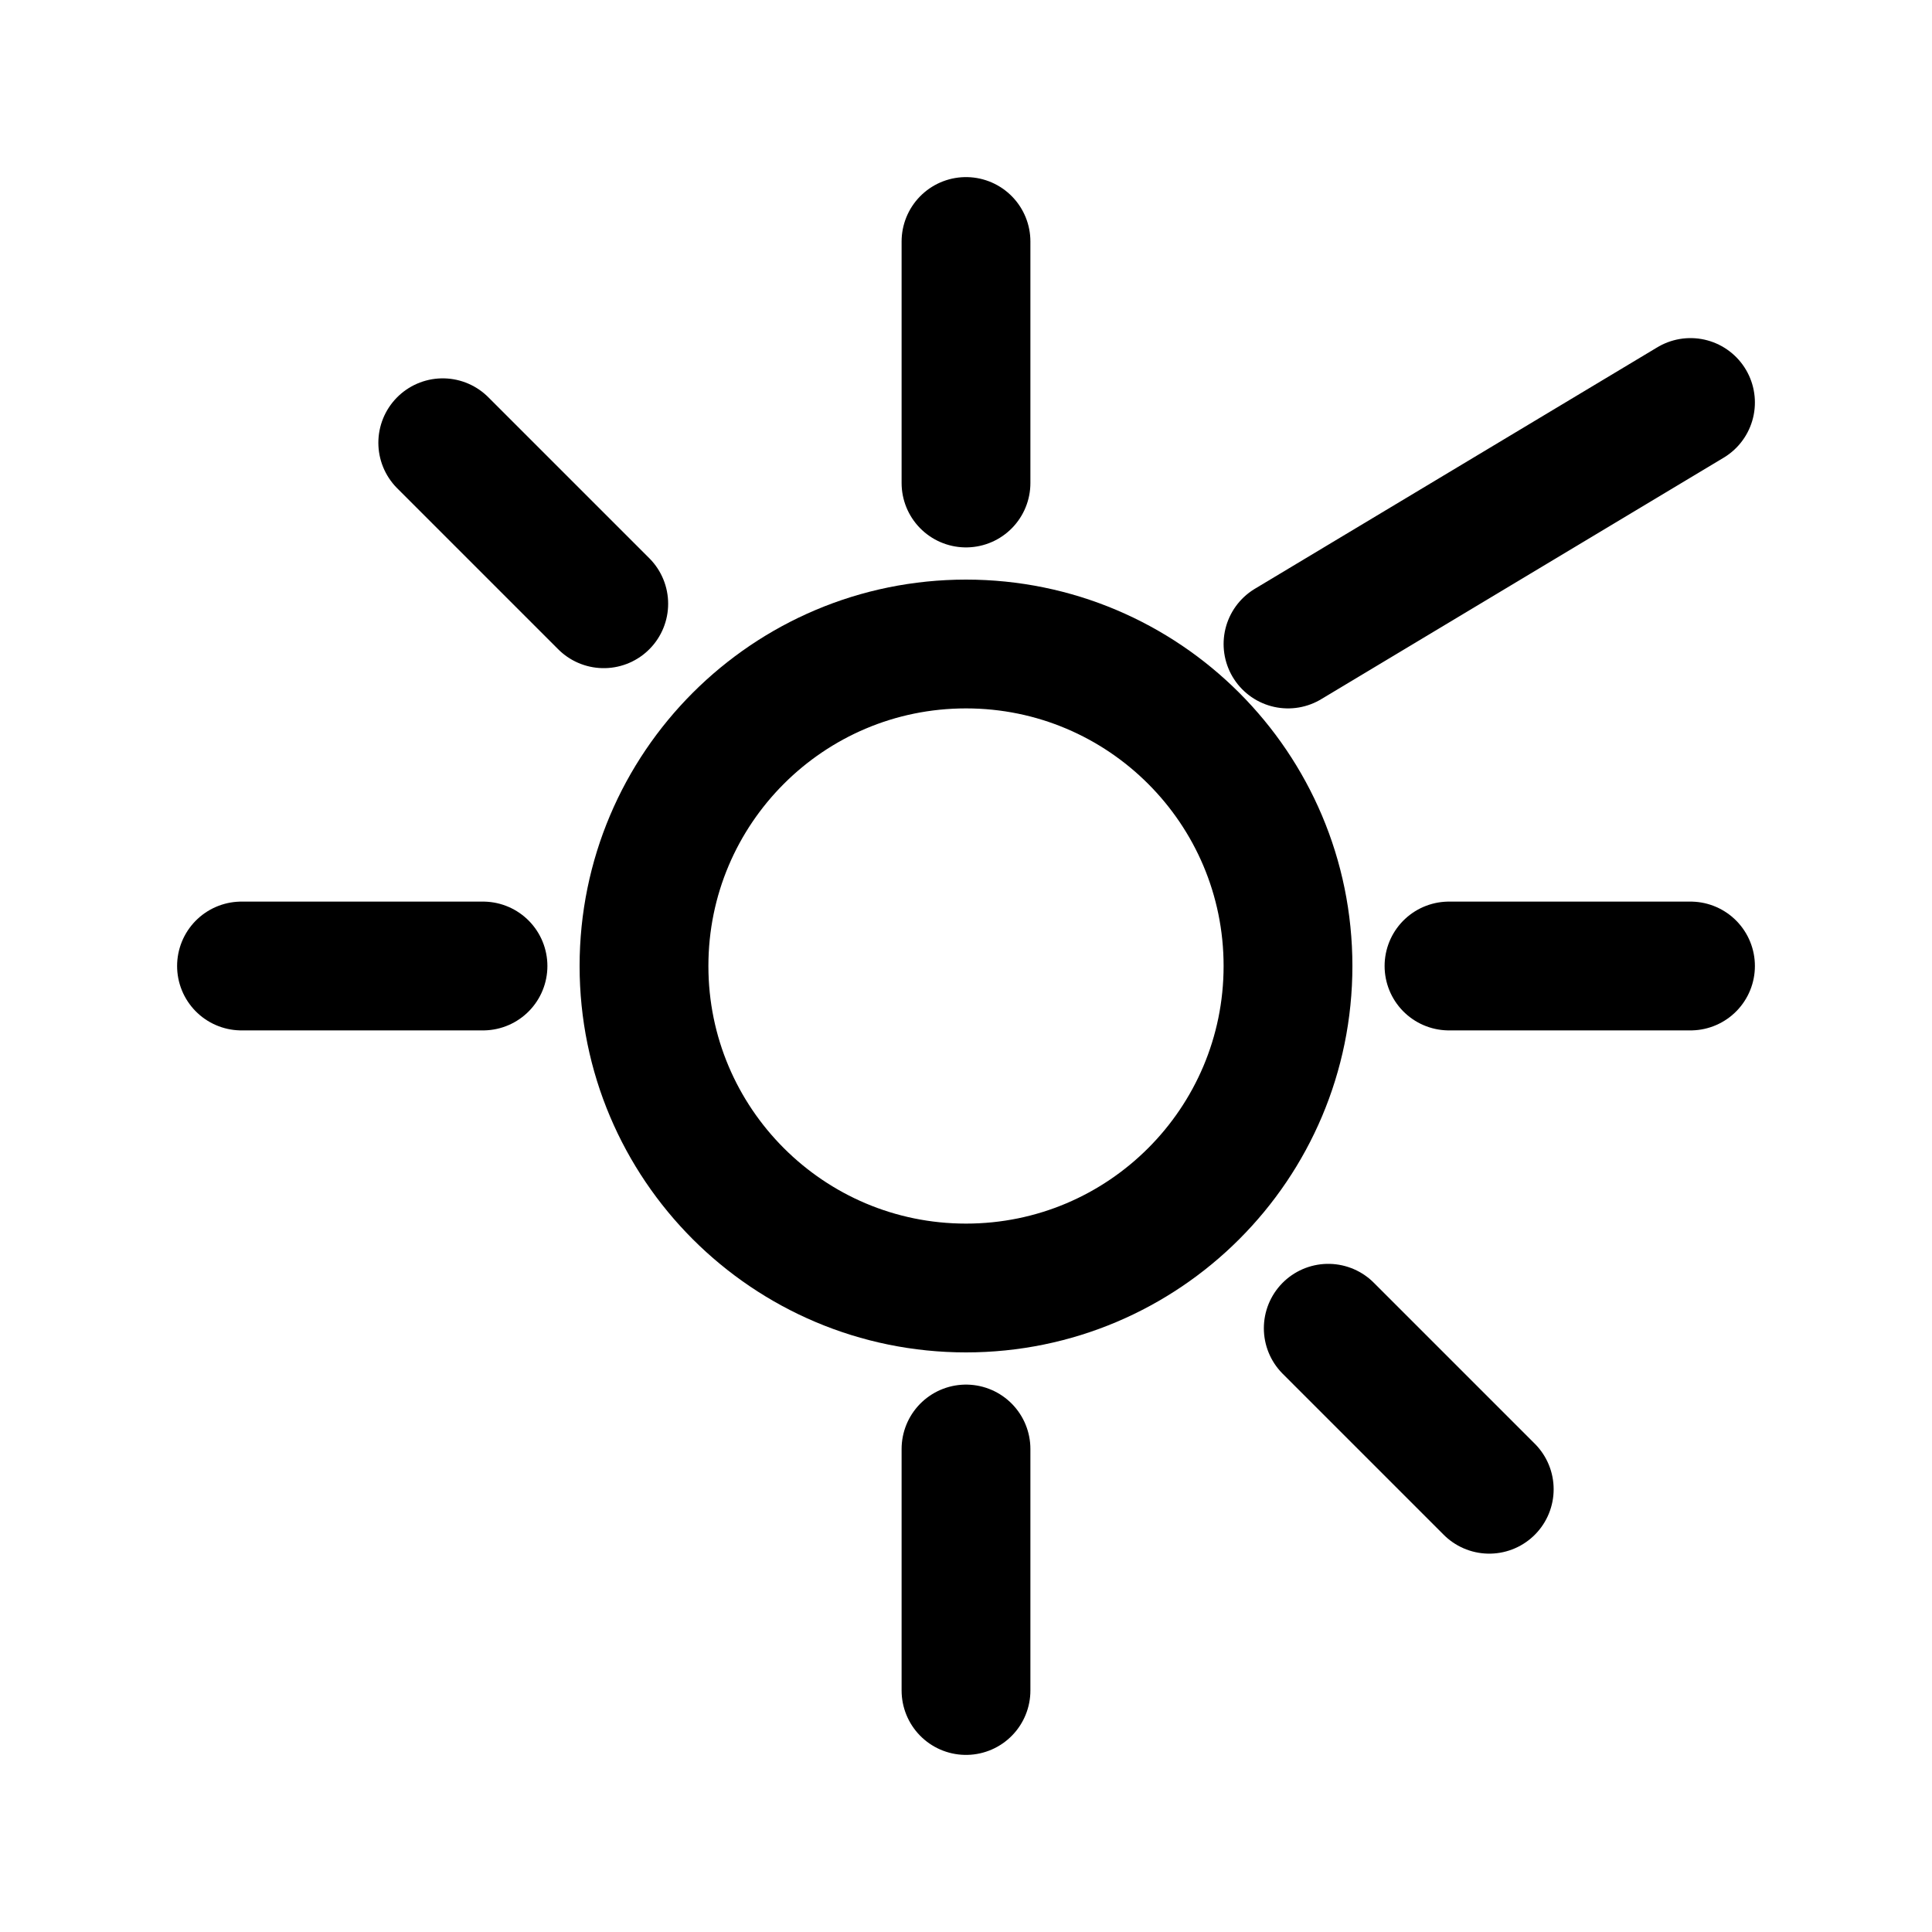
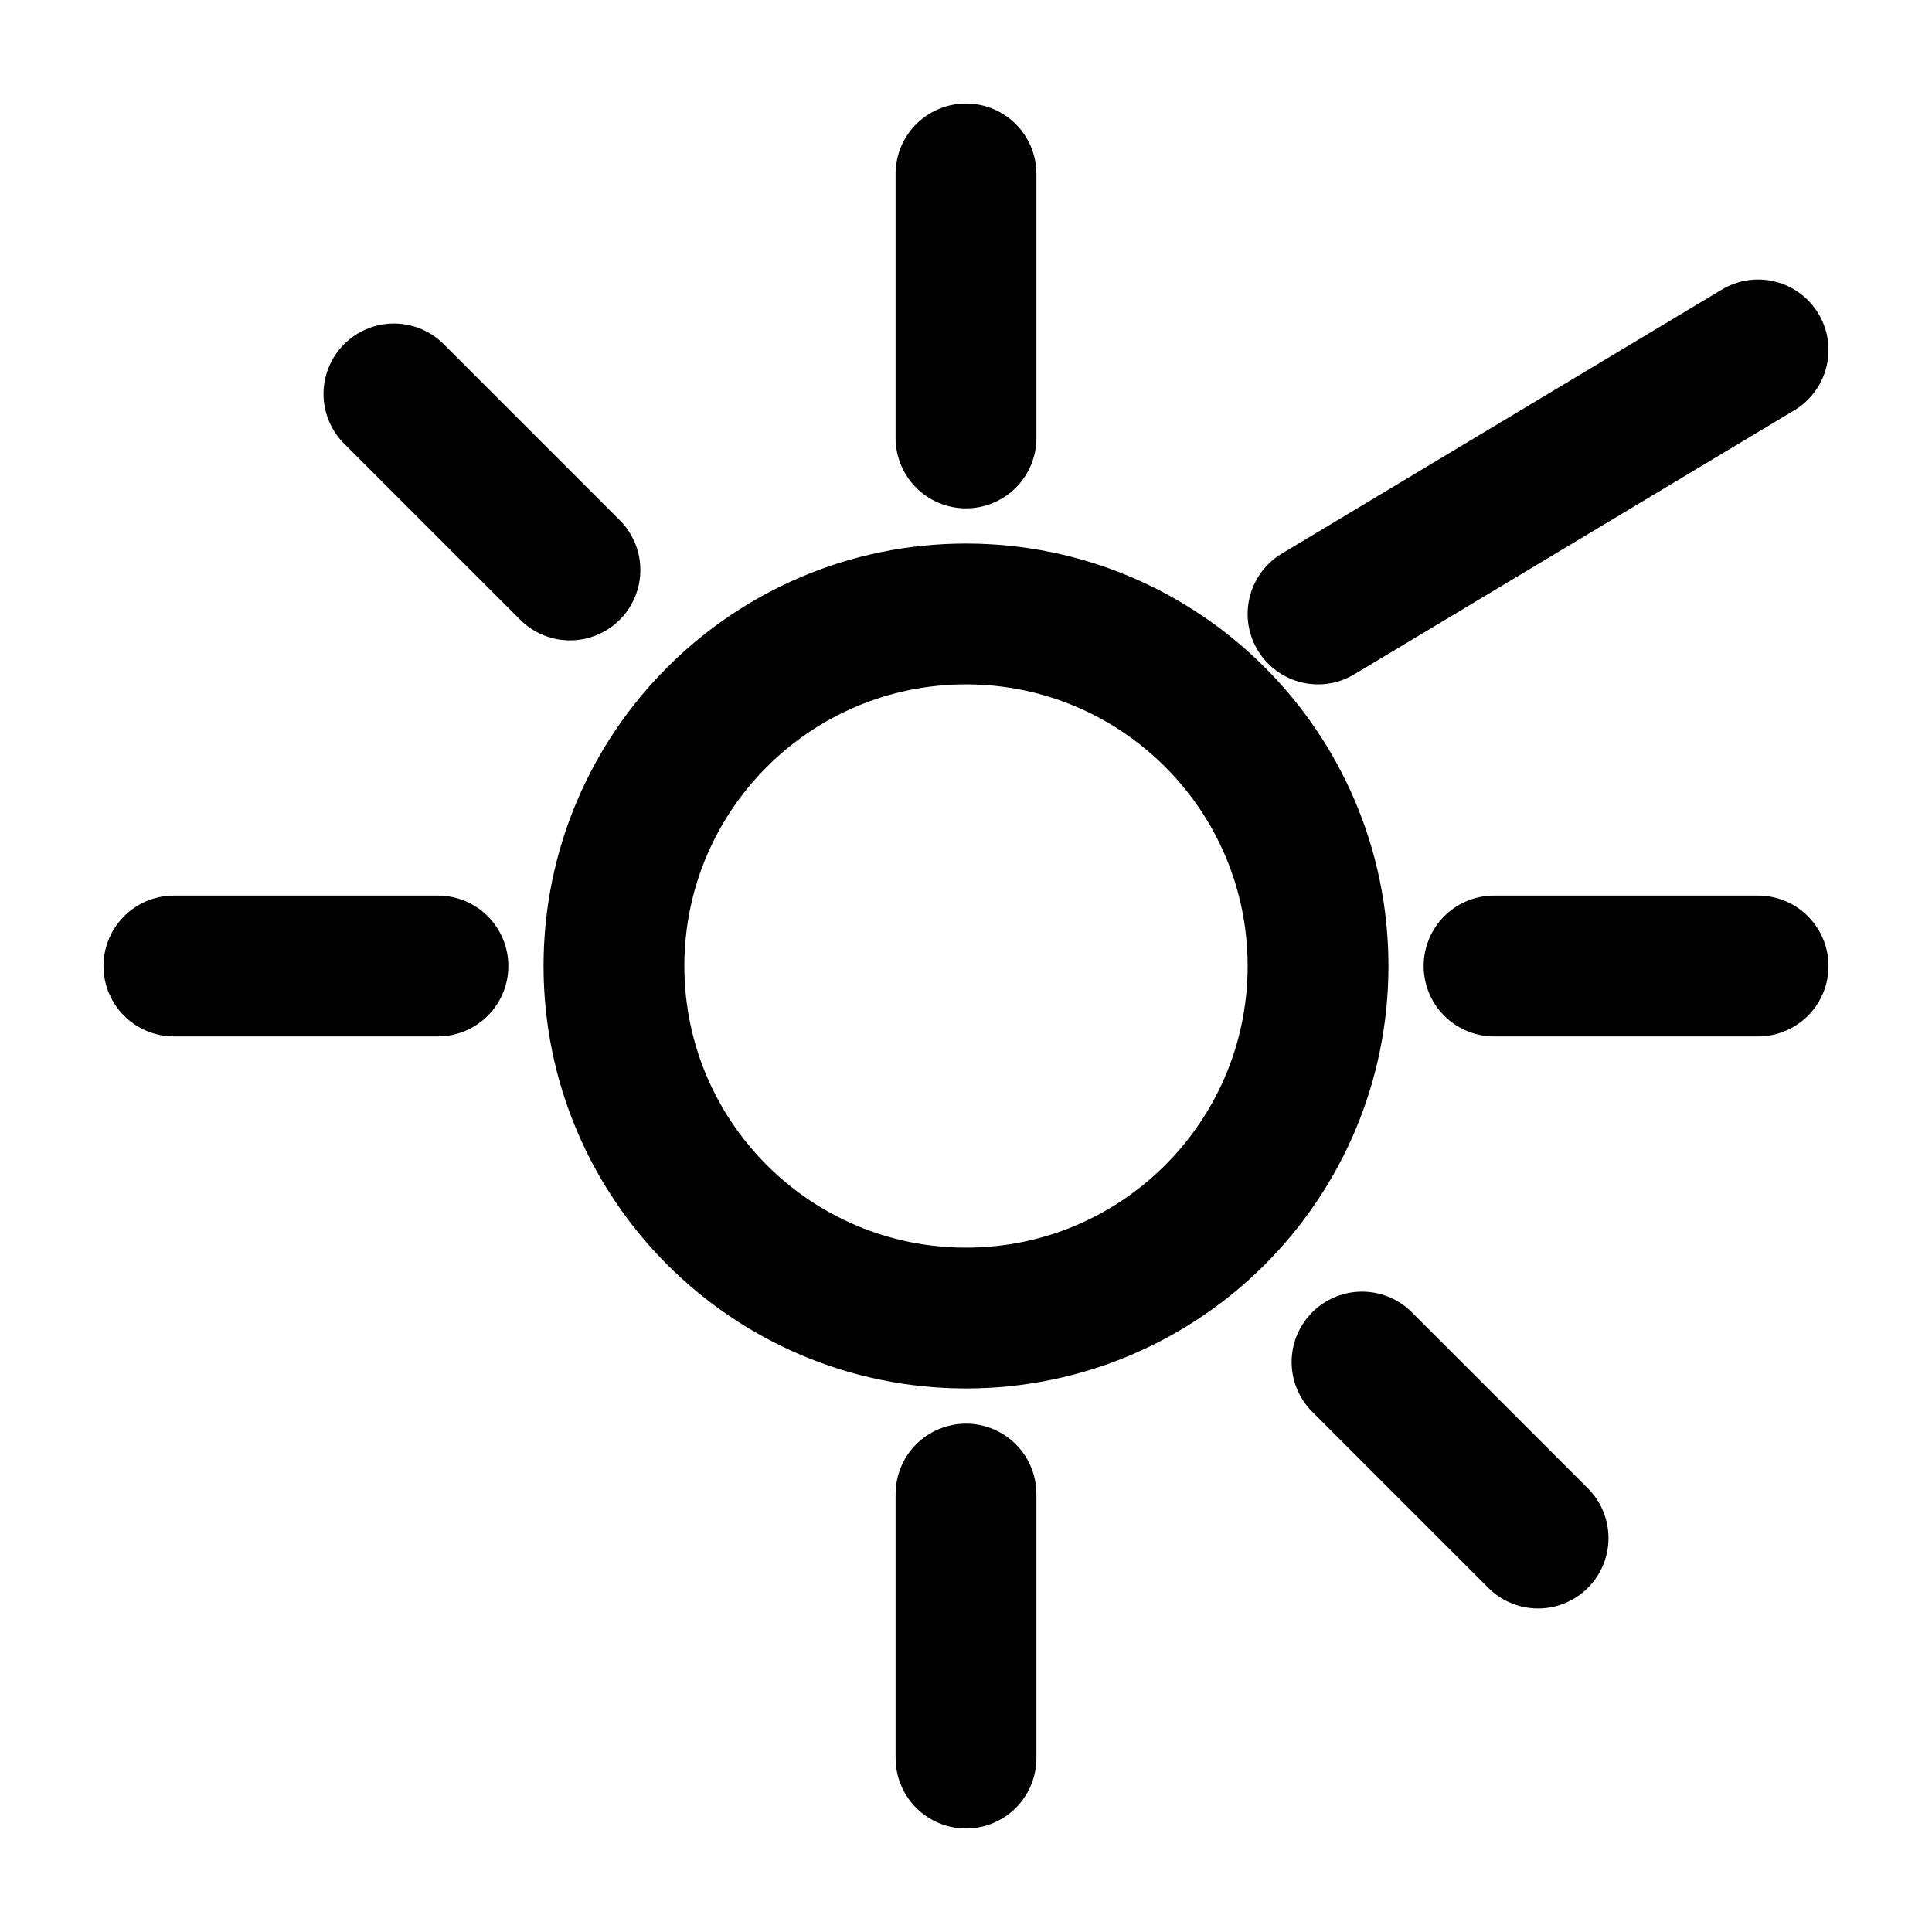
- <svg xmlns="http://www.w3.org/2000/svg" viewBox="0 0 24 24" fill="none" stroke="currentColor" stroke-width="1.6" stroke-linecap="round" stroke-linejoin="round">
+ <svg xmlns="http://www.w3.org/2000/svg" fill="none" stroke="currentColor" stroke-width="1.6" stroke-linecap="round" stroke-linejoin="round" viewBox="1.024 1.024 21.952 21.952">
  <circle cx="12" cy="12" r="4" />
  <path d="M12 3v3M12 18v3M3 12h3M18 12h3M5.5 5.5l2 2M16.5 16.5l2 2M16 8l5-3" />
</svg>
